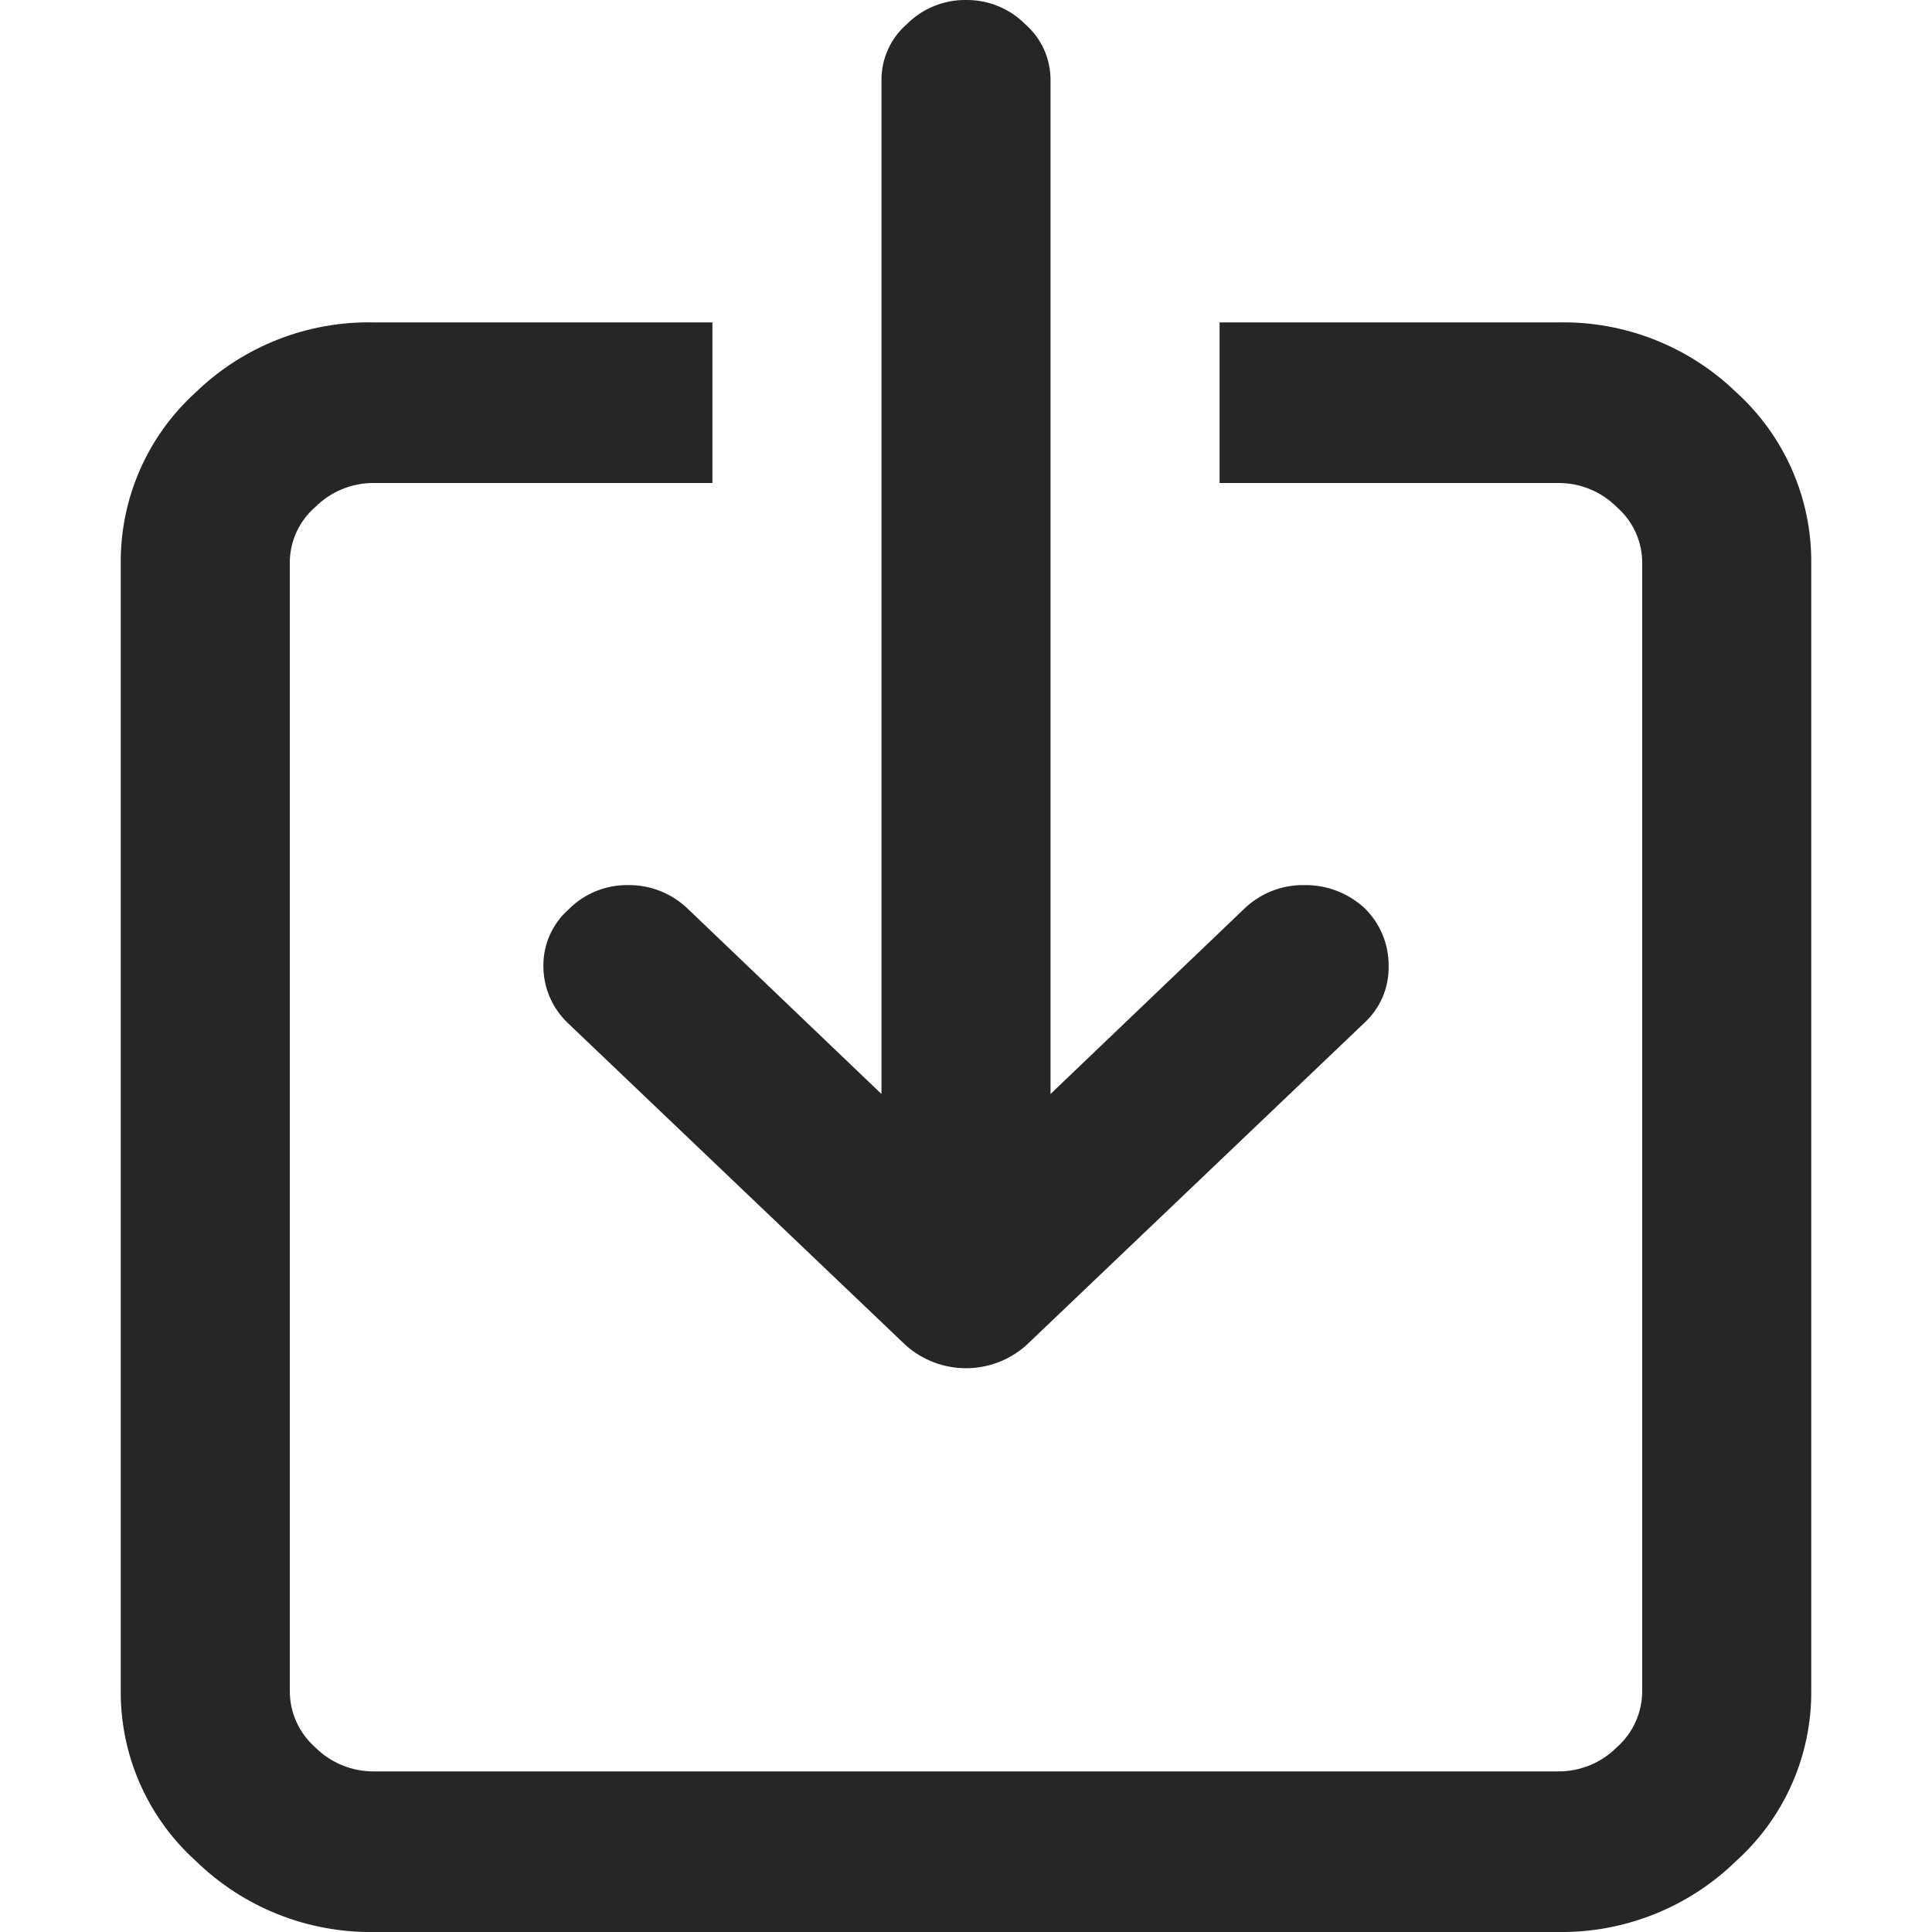
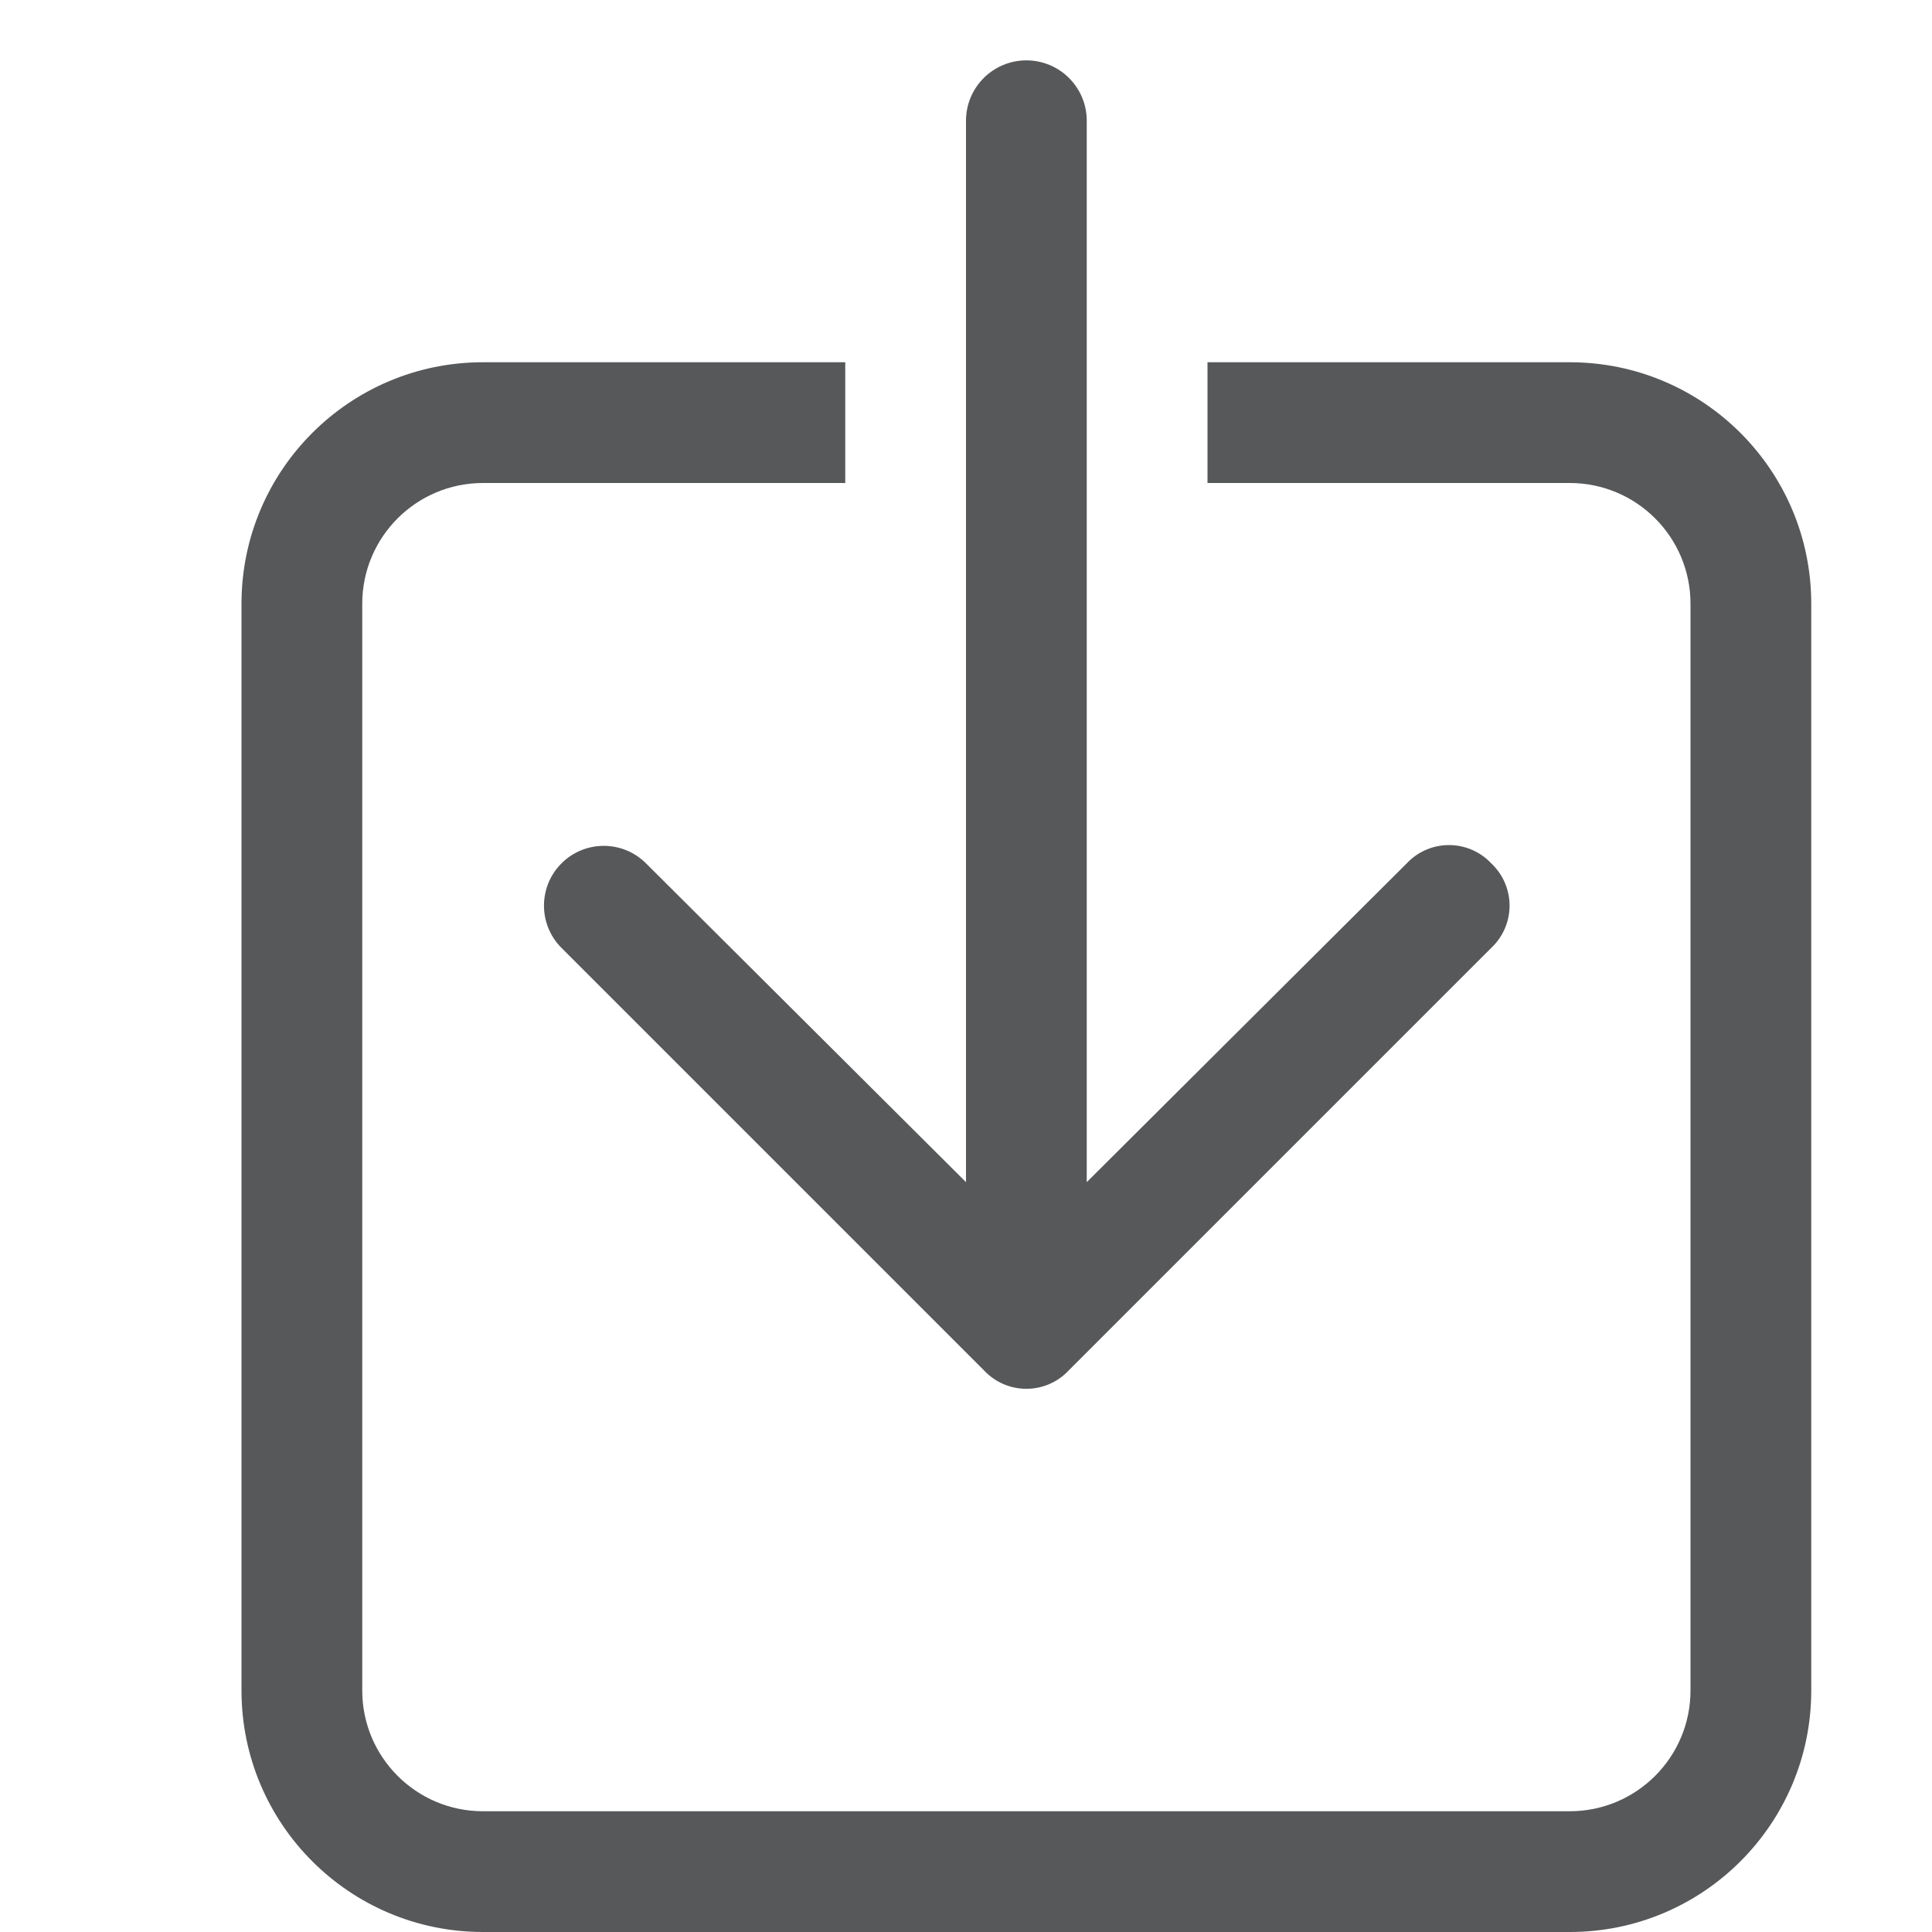
<svg xmlns="http://www.w3.org/2000/svg" id="图层_1" data-name="图层 1" viewBox="0 0 16 16">
  <defs>
-     <style>.cls-1{opacity:0.85;}</style>
+     <style>.cls-1{opacity:0.75;}.cls-2{fill:#1f2022;}</style>
  </defs>
-   <path class="cls-1" d="M10.1,2.67h2.8a2.06,2.06,0,0,1,1.48.58A1.89,1.89,0,0,1,15,4.67V14a1.88,1.88,0,0,1-.62,1.41A2.07,2.07,0,0,1,12.9,16H3.1a2.07,2.07,0,0,1-1.48-.59A1.88,1.88,0,0,1,1,14V4.67a1.89,1.89,0,0,1,.62-1.42A2.06,2.06,0,0,1,3.1,2.67H5.9V4H3.1a.68.68,0,0,0-.49.2.61.61,0,0,0-.21.47V14a.62.62,0,0,0,.21.47.68.68,0,0,0,.49.2h9.8a.68.68,0,0,0,.49-.2A.62.62,0,0,0,13.6,14V4.67a.61.61,0,0,0-.21-.47A.68.68,0,0,0,12.9,4H10.1ZM8,0a.68.68,0,0,1,.49.2A.61.61,0,0,1,8.7.67V9.06l1.6-1.53a.7.7,0,0,1,.5-.2.72.72,0,0,1,.5.19.66.66,0,0,1,.2.48.62.62,0,0,1-.2.47L8.5,11.14a.75.75,0,0,1-1,0L4.7,8.47A.65.65,0,0,1,4.5,8a.62.62,0,0,1,.21-.47.68.68,0,0,1,.49-.2.7.7,0,0,1,.5.2L7.3,9.06V.67A.61.61,0,0,1,7.51.2.68.68,0,0,1,8,0Z" />
+   <g class="cls-1">
+     <path class="cls-2" d="M13,3H10V4h3a1,1,0,0,1,1,1v9a1,1,0,0,1-1,1H4a1,1,0,0,1-1-1V5A1,1,0,0,1,4,4H7V3H4A2,2,0,0,0,2,5v9a2,2,0,0,0,2,2h9a2,2,0,0,0,2-2V5A2,2,0,0,0,13,3Z" />
+     <path class="cls-2" d="M12.35,7.15a.48.48,0,0,0-.7,0L9,9.79V1A.5.5,0,0,0,8,1V9.79L5.35,7.15a.49.49,0,0,0-.7.7l3.5,3.5a.48.48,0,0,0,.7,0l3.5-3.5A.48.48,0,0,0,12.35,7.15Z" />
+   </g>
</svg>
